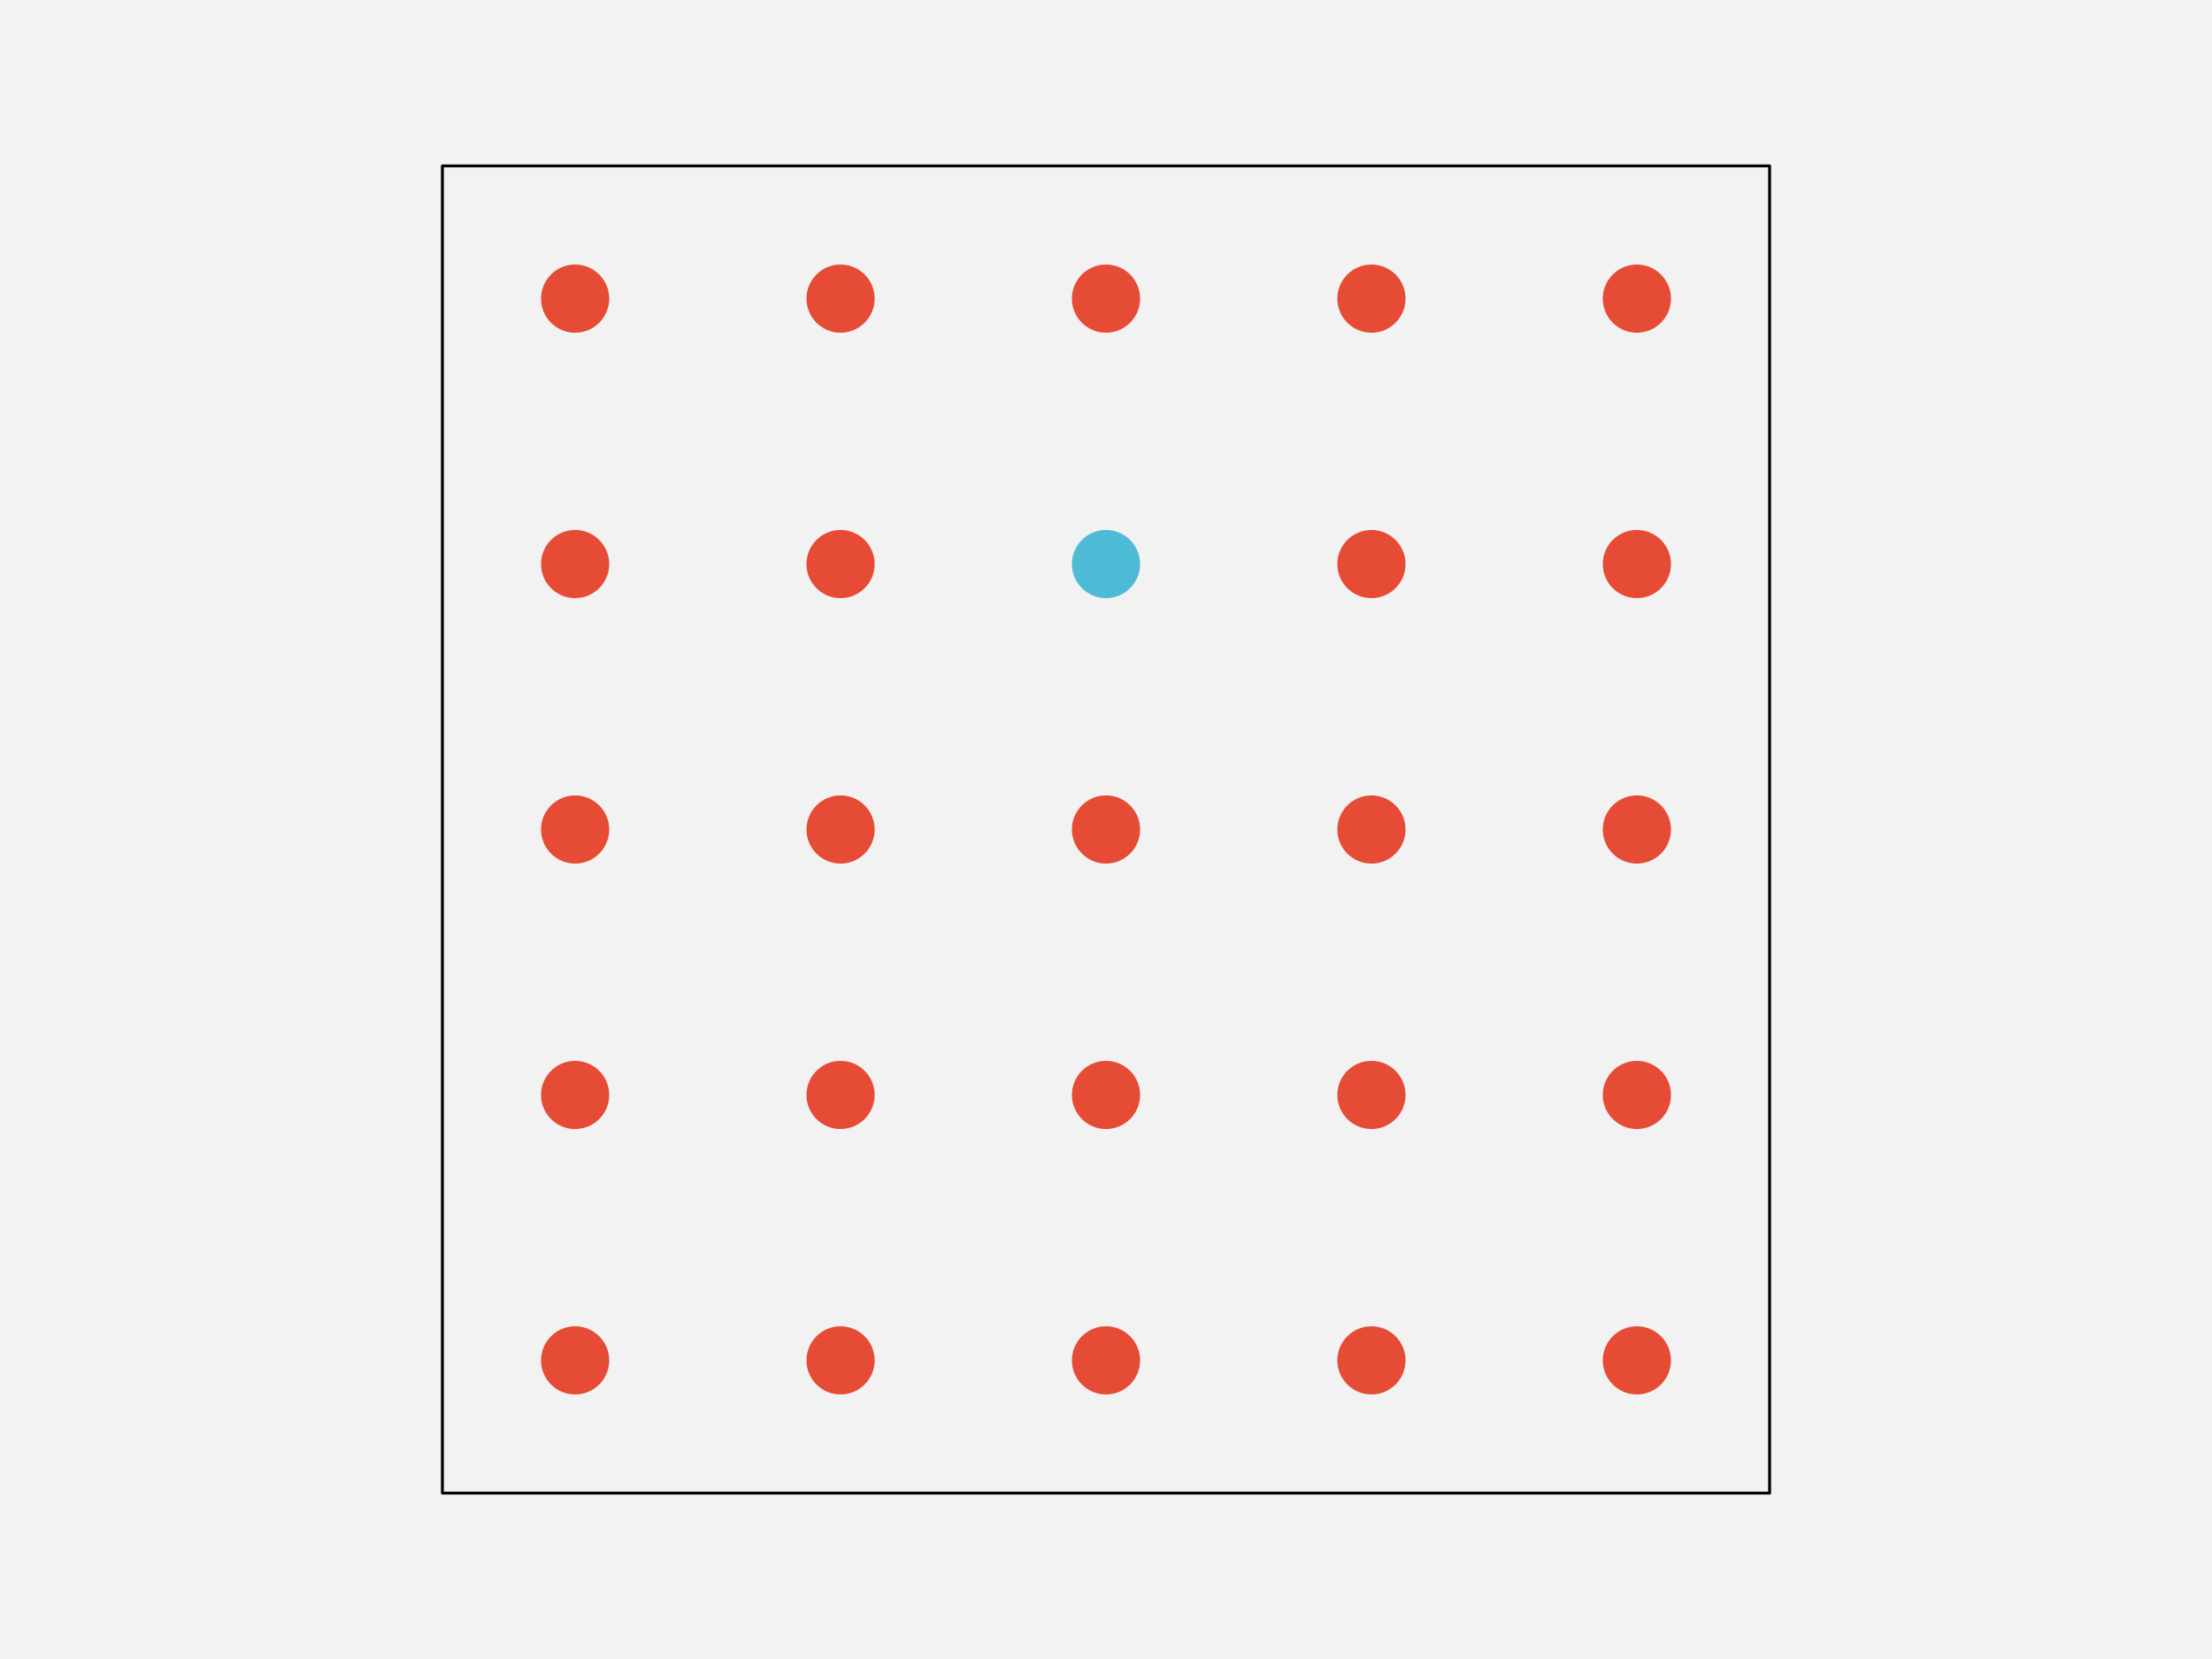
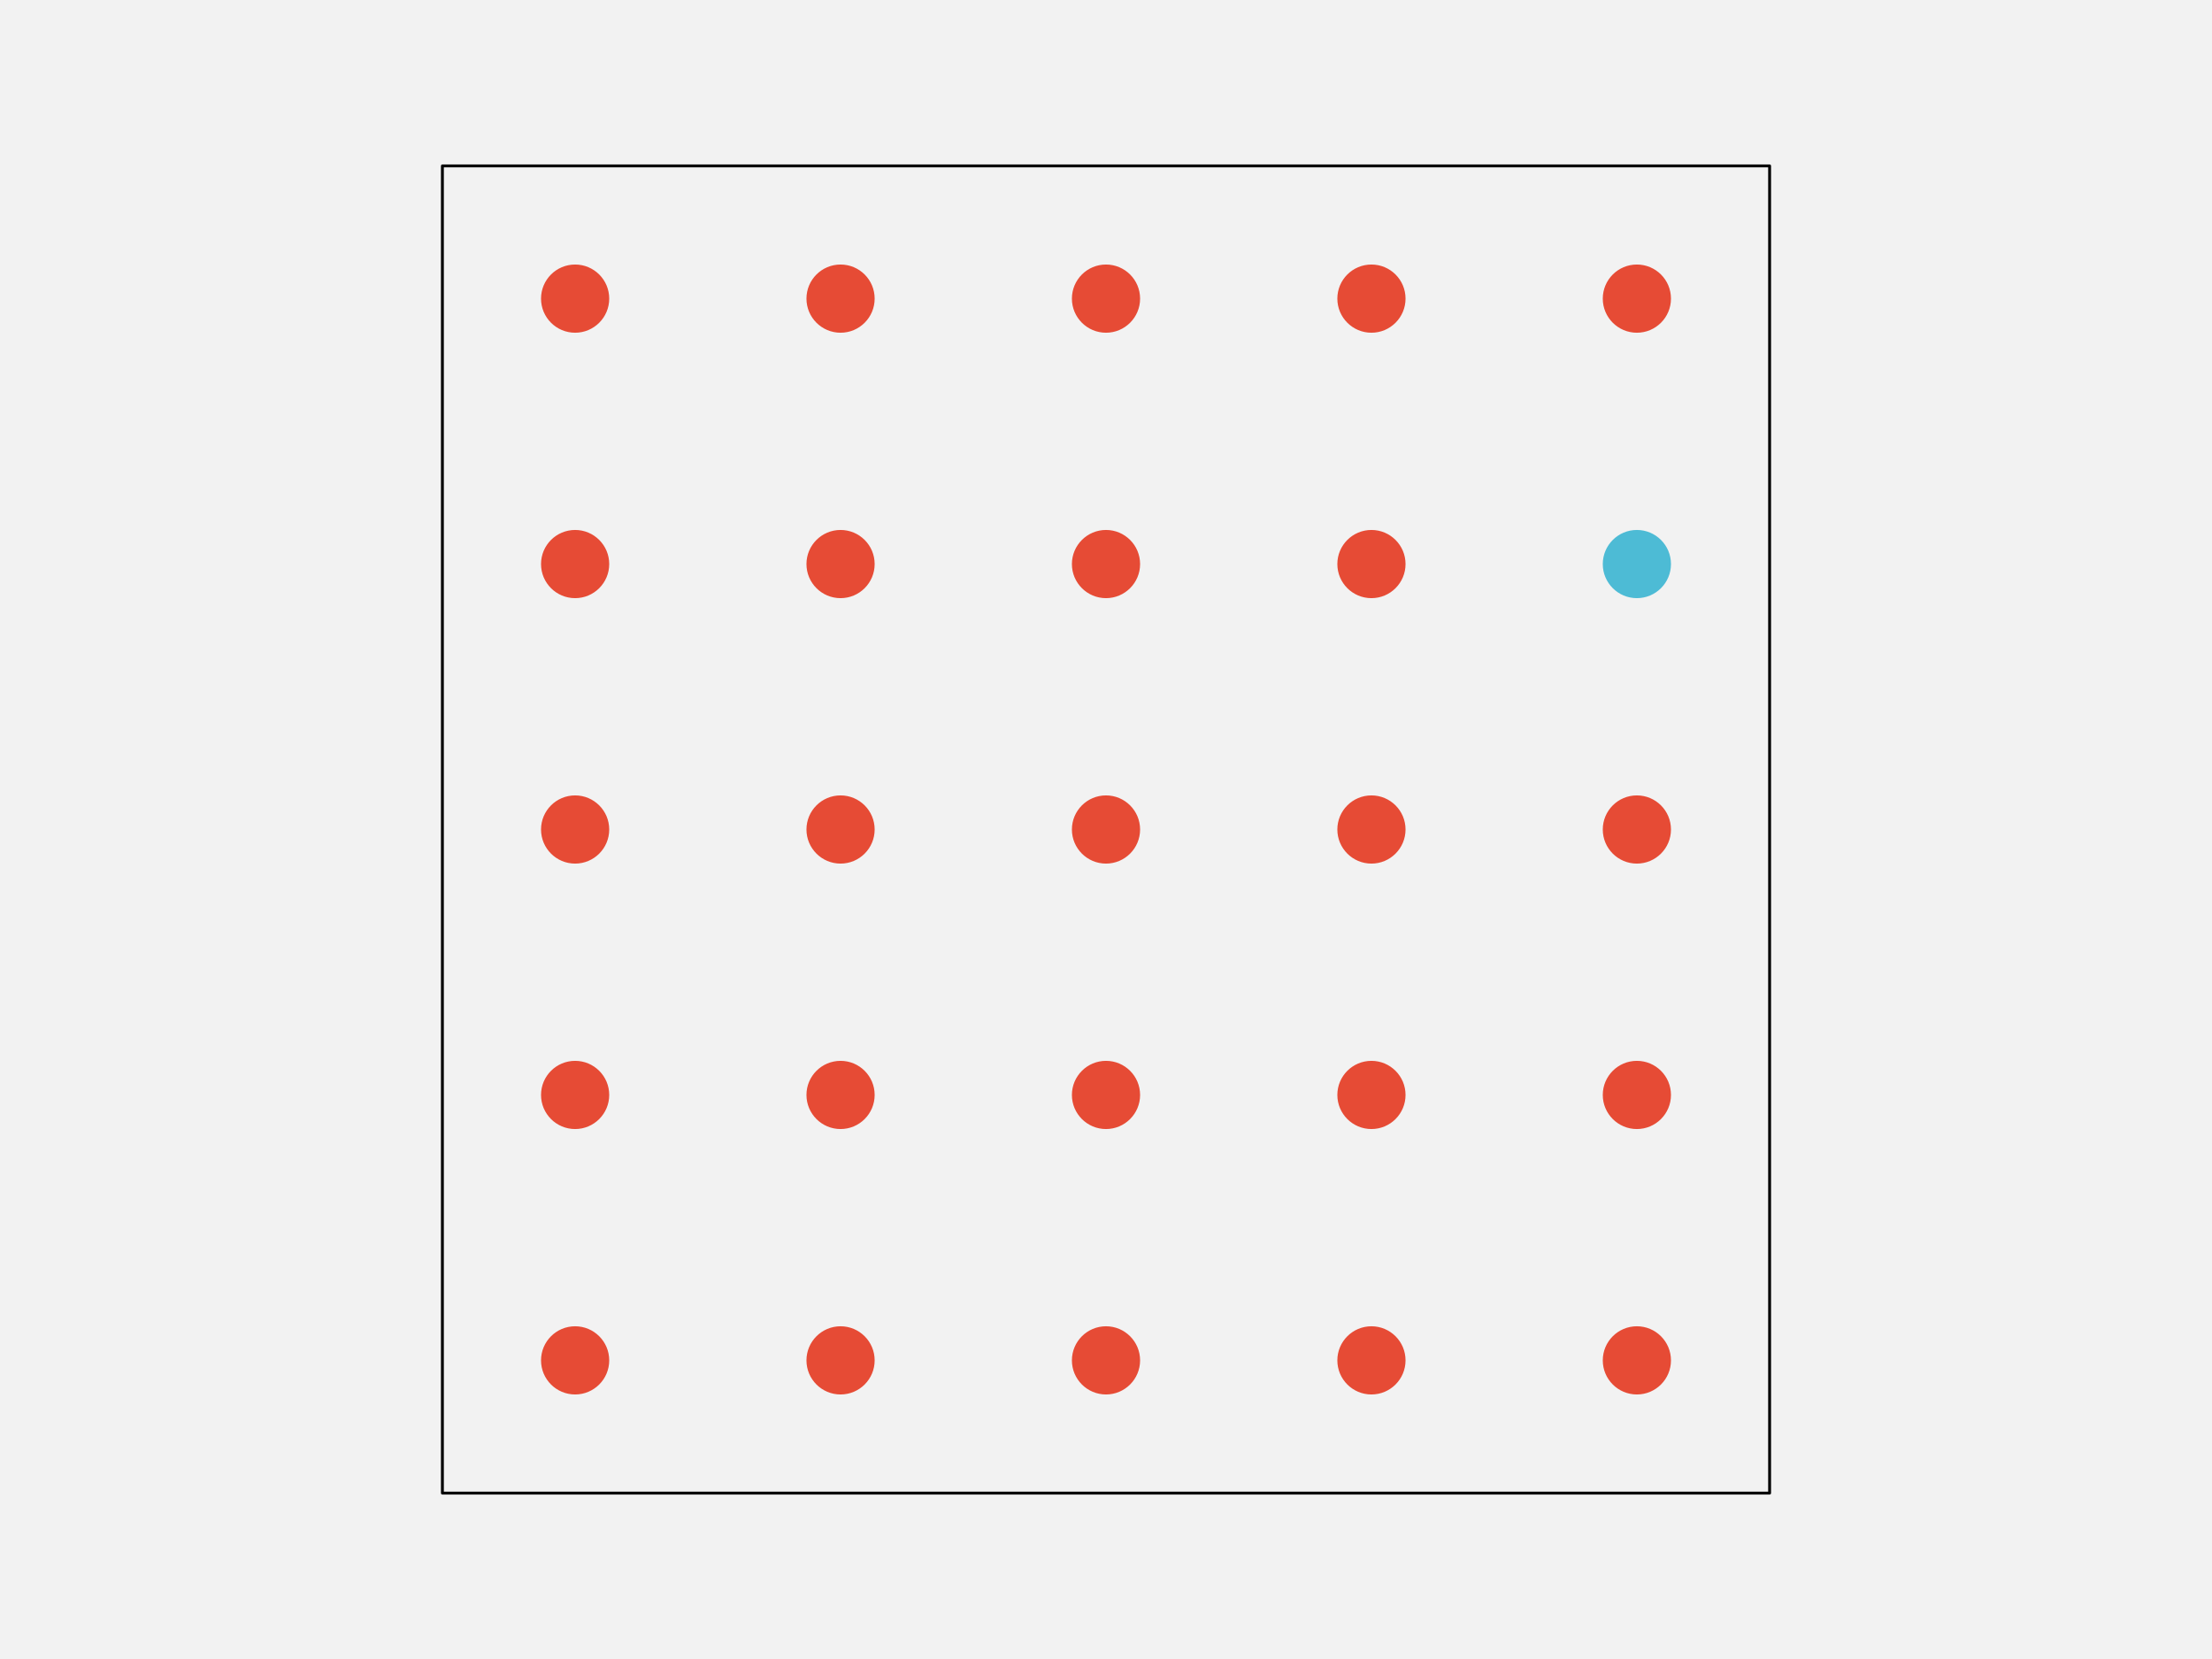
<svg xmlns="http://www.w3.org/2000/svg" width="576pt" height="432pt" viewBox="0 0 576 432" version="1.1">
  <g id="surface103">
    <rect x="0" y="0" width="576" height="432" style="fill:rgb(94.902%,94.902%,94.902%);fill-opacity:1;stroke:none;" />
    <path style="fill-rule:nonzero;fill:rgb(94.902%,94.902%,94.902%);fill-opacity:1;stroke-width:0.75;stroke-linecap:round;stroke-linejoin:round;stroke:rgb(0%,0%,0%);stroke-opacity:1;stroke-miterlimit:10;" d="M 115.199 388.801 L 460.801 388.801 L 460.801 43.199 L 115.199 43.199 Z M 115.199 388.801 " />
    <path style="fill-rule:nonzero;fill:rgb(90.196%,29.412%,20.784%);fill-opacity:1;stroke-width:0.75;stroke-linecap:round;stroke-linejoin:round;stroke:rgb(90.196%,29.412%,20.784%);stroke-opacity:1;stroke-miterlimit:10;" d="M 158.266 354.238 C 158.266 358.938 154.457 362.742 149.762 362.742 C 145.062 362.742 141.258 358.938 141.258 354.238 C 141.258 349.543 145.062 345.734 149.762 345.734 C 154.457 345.734 158.266 349.543 158.266 354.238 " />
    <path style="fill-rule:nonzero;fill:rgb(90.196%,29.412%,20.784%);fill-opacity:1;stroke-width:0.75;stroke-linecap:round;stroke-linejoin:round;stroke:rgb(90.196%,29.412%,20.784%);stroke-opacity:1;stroke-miterlimit:10;" d="M 227.383 354.238 C 227.383 358.938 223.578 362.742 218.879 362.742 C 214.184 362.742 210.375 358.938 210.375 354.238 C 210.375 349.543 214.184 345.734 218.879 345.734 C 223.578 345.734 227.383 349.543 227.383 354.238 " />
    <path style="fill-rule:nonzero;fill:rgb(90.196%,29.412%,20.784%);fill-opacity:1;stroke-width:0.75;stroke-linecap:round;stroke-linejoin:round;stroke:rgb(90.196%,29.412%,20.784%);stroke-opacity:1;stroke-miterlimit:10;" d="M 296.504 354.238 C 296.504 358.938 292.695 362.742 288 362.742 C 283.305 362.742 279.496 358.938 279.496 354.238 C 279.496 349.543 283.305 345.734 288 345.734 C 292.695 345.734 296.504 349.543 296.504 354.238 " />
    <path style="fill-rule:nonzero;fill:rgb(90.196%,29.412%,20.784%);fill-opacity:1;stroke-width:0.75;stroke-linecap:round;stroke-linejoin:round;stroke:rgb(90.196%,29.412%,20.784%);stroke-opacity:1;stroke-miterlimit:10;" d="M 365.625 354.238 C 365.625 358.938 361.816 362.742 357.121 362.742 C 352.422 362.742 348.617 358.938 348.617 354.238 C 348.617 349.543 352.422 345.734 357.121 345.734 C 361.816 345.734 365.625 349.543 365.625 354.238 " />
    <path style="fill-rule:nonzero;fill:rgb(90.196%,29.412%,20.784%);fill-opacity:1;stroke-width:0.75;stroke-linecap:round;stroke-linejoin:round;stroke:rgb(90.196%,29.412%,20.784%);stroke-opacity:1;stroke-miterlimit:10;" d="M 434.742 354.238 C 434.742 358.938 430.938 362.742 426.238 362.742 C 421.543 362.742 417.734 358.938 417.734 354.238 C 417.734 349.543 421.543 345.734 426.238 345.734 C 430.938 345.734 434.742 349.543 434.742 354.238 " />
    <path style="fill-rule:nonzero;fill:rgb(90.196%,29.412%,20.784%);fill-opacity:1;stroke-width:0.75;stroke-linecap:round;stroke-linejoin:round;stroke:rgb(90.196%,29.412%,20.784%);stroke-opacity:1;stroke-miterlimit:10;" d="M 158.266 285.121 C 158.266 289.816 154.457 293.625 149.762 293.625 C 145.062 293.625 141.258 289.816 141.258 285.121 C 141.258 280.422 145.062 276.617 149.762 276.617 C 154.457 276.617 158.266 280.422 158.266 285.121 " />
    <path style="fill-rule:nonzero;fill:rgb(90.196%,29.412%,20.784%);fill-opacity:1;stroke-width:0.75;stroke-linecap:round;stroke-linejoin:round;stroke:rgb(90.196%,29.412%,20.784%);stroke-opacity:1;stroke-miterlimit:10;" d="M 227.383 285.121 C 227.383 289.816 223.578 293.625 218.879 293.625 C 214.184 293.625 210.375 289.816 210.375 285.121 C 210.375 280.422 214.184 276.617 218.879 276.617 C 223.578 276.617 227.383 280.422 227.383 285.121 " />
    <path style="fill-rule:nonzero;fill:rgb(90.196%,29.412%,20.784%);fill-opacity:1;stroke-width:0.75;stroke-linecap:round;stroke-linejoin:round;stroke:rgb(90.196%,29.412%,20.784%);stroke-opacity:1;stroke-miterlimit:10;" d="M 296.504 285.121 C 296.504 289.816 292.695 293.625 288 293.625 C 283.305 293.625 279.496 289.816 279.496 285.121 C 279.496 280.422 283.305 276.617 288 276.617 C 292.695 276.617 296.504 280.422 296.504 285.121 " />
    <path style="fill-rule:nonzero;fill:rgb(90.196%,29.412%,20.784%);fill-opacity:1;stroke-width:0.75;stroke-linecap:round;stroke-linejoin:round;stroke:rgb(90.196%,29.412%,20.784%);stroke-opacity:1;stroke-miterlimit:10;" d="M 365.625 285.121 C 365.625 289.816 361.816 293.625 357.121 293.625 C 352.422 293.625 348.617 289.816 348.617 285.121 C 348.617 280.422 352.422 276.617 357.121 276.617 C 361.816 276.617 365.625 280.422 365.625 285.121 " />
    <path style="fill-rule:nonzero;fill:rgb(90.196%,29.412%,20.784%);fill-opacity:1;stroke-width:0.75;stroke-linecap:round;stroke-linejoin:round;stroke:rgb(90.196%,29.412%,20.784%);stroke-opacity:1;stroke-miterlimit:10;" d="M 434.742 285.121 C 434.742 289.816 430.938 293.625 426.238 293.625 C 421.543 293.625 417.734 289.816 417.734 285.121 C 417.734 280.422 421.543 276.617 426.238 276.617 C 430.938 276.617 434.742 280.422 434.742 285.121 " />
    <path style="fill-rule:nonzero;fill:rgb(90.196%,29.412%,20.784%);fill-opacity:1;stroke-width:0.75;stroke-linecap:round;stroke-linejoin:round;stroke:rgb(90.196%,29.412%,20.784%);stroke-opacity:1;stroke-miterlimit:10;" d="M 158.266 216 C 158.266 220.695 154.457 224.504 149.762 224.504 C 145.062 224.504 141.258 220.695 141.258 216 C 141.258 211.305 145.062 207.496 149.762 207.496 C 154.457 207.496 158.266 211.305 158.266 216 " />
    <path style="fill-rule:nonzero;fill:rgb(90.196%,29.412%,20.784%);fill-opacity:1;stroke-width:0.75;stroke-linecap:round;stroke-linejoin:round;stroke:rgb(90.196%,29.412%,20.784%);stroke-opacity:1;stroke-miterlimit:10;" d="M 227.383 216 C 227.383 220.695 223.578 224.504 218.879 224.504 C 214.184 224.504 210.375 220.695 210.375 216 C 210.375 211.305 214.184 207.496 218.879 207.496 C 223.578 207.496 227.383 211.305 227.383 216 " />
    <path style="fill-rule:nonzero;fill:rgb(90.196%,29.412%,20.784%);fill-opacity:1;stroke-width:0.75;stroke-linecap:round;stroke-linejoin:round;stroke:rgb(90.196%,29.412%,20.784%);stroke-opacity:1;stroke-miterlimit:10;" d="M 296.504 216 C 296.504 220.695 292.695 224.504 288 224.504 C 283.305 224.504 279.496 220.695 279.496 216 C 279.496 211.305 283.305 207.496 288 207.496 C 292.695 207.496 296.504 211.305 296.504 216 " />
    <path style="fill-rule:nonzero;fill:rgb(90.196%,29.412%,20.784%);fill-opacity:1;stroke-width:0.75;stroke-linecap:round;stroke-linejoin:round;stroke:rgb(90.196%,29.412%,20.784%);stroke-opacity:1;stroke-miterlimit:10;" d="M 365.625 216 C 365.625 220.695 361.816 224.504 357.121 224.504 C 352.422 224.504 348.617 220.695 348.617 216 C 348.617 211.305 352.422 207.496 357.121 207.496 C 361.816 207.496 365.625 211.305 365.625 216 " />
    <path style="fill-rule:nonzero;fill:rgb(90.196%,29.412%,20.784%);fill-opacity:1;stroke-width:0.75;stroke-linecap:round;stroke-linejoin:round;stroke:rgb(90.196%,29.412%,20.784%);stroke-opacity:1;stroke-miterlimit:10;" d="M 434.742 216 C 434.742 220.695 430.938 224.504 426.238 224.504 C 421.543 224.504 417.734 220.695 417.734 216 C 417.734 211.305 421.543 207.496 426.238 207.496 C 430.938 207.496 434.742 211.305 434.742 216 " />
    <path style="fill-rule:nonzero;fill:rgb(90.196%,29.412%,20.784%);fill-opacity:1;stroke-width:0.75;stroke-linecap:round;stroke-linejoin:round;stroke:rgb(90.196%,29.412%,20.784%);stroke-opacity:1;stroke-miterlimit:10;" d="M 158.266 146.879 C 158.266 151.578 154.457 155.383 149.762 155.383 C 145.062 155.383 141.258 151.578 141.258 146.879 C 141.258 142.184 145.062 138.375 149.762 138.375 C 154.457 138.375 158.266 142.184 158.266 146.879 " />
    <path style="fill-rule:nonzero;fill:rgb(90.196%,29.412%,20.784%);fill-opacity:1;stroke-width:0.75;stroke-linecap:round;stroke-linejoin:round;stroke:rgb(90.196%,29.412%,20.784%);stroke-opacity:1;stroke-miterlimit:10;" d="M 227.383 146.879 C 227.383 151.578 223.578 155.383 218.879 155.383 C 214.184 155.383 210.375 151.578 210.375 146.879 C 210.375 142.184 214.184 138.375 218.879 138.375 C 223.578 138.375 227.383 142.184 227.383 146.879 " />
-     <path style="fill-rule:nonzero;fill:rgb(30.196%,73.333%,83.529%);fill-opacity:1;stroke-width:0.75;stroke-linecap:round;stroke-linejoin:round;stroke:rgb(30.196%,73.333%,83.529%);stroke-opacity:1;stroke-miterlimit:10;" d="M 296.504 146.879 C 296.504 151.578 292.695 155.383 288 155.383 C 283.305 155.383 279.496 151.578 279.496 146.879 C 279.496 142.184 283.305 138.375 288 138.375 C 292.695 138.375 296.504 142.184 296.504 146.879 " />
+     <path style="fill-rule:nonzero;fill:rgb(90.196%,29.412%,20.784%);fill-opacity:1;stroke-width:0.75;stroke-linecap:round;stroke-linejoin:round;stroke:rgb(90.196%,29.412%,20.784%);stroke-opacity:1;stroke-miterlimit:10;" d="M 296.504 146.879 C 296.504 151.578 292.695 155.383 288 155.383 C 283.305 155.383 279.496 151.578 279.496 146.879 C 279.496 142.184 283.305 138.375 288 138.375 C 292.695 138.375 296.504 142.184 296.504 146.879 " />
    <path style="fill-rule:nonzero;fill:rgb(90.196%,29.412%,20.784%);fill-opacity:1;stroke-width:0.75;stroke-linecap:round;stroke-linejoin:round;stroke:rgb(90.196%,29.412%,20.784%);stroke-opacity:1;stroke-miterlimit:10;" d="M 365.625 146.879 C 365.625 151.578 361.816 155.383 357.121 155.383 C 352.422 155.383 348.617 151.578 348.617 146.879 C 348.617 142.184 352.422 138.375 357.121 138.375 C 361.816 138.375 365.625 142.184 365.625 146.879 " />
-     <path style="fill-rule:nonzero;fill:rgb(90.196%,29.412%,20.784%);fill-opacity:1;stroke-width:0.75;stroke-linecap:round;stroke-linejoin:round;stroke:rgb(90.196%,29.412%,20.784%);stroke-opacity:1;stroke-miterlimit:10;" d="M 434.742 146.879 C 434.742 151.578 430.938 155.383 426.238 155.383 C 421.543 155.383 417.734 151.578 417.734 146.879 C 417.734 142.184 421.543 138.375 426.238 138.375 C 430.938 138.375 434.742 142.184 434.742 146.879 " />
+     <path style="fill-rule:nonzero;fill:rgb(30.196%,73.333%,83.529%);fill-opacity:1;stroke-width:0.75;stroke-linecap:round;stroke-linejoin:round;stroke:rgb(30.196%,73.333%,83.529%);stroke-opacity:1;stroke-miterlimit:10;" d="M 434.742 146.879 C 434.742 151.578 430.938 155.383 426.238 155.383 C 421.543 155.383 417.734 151.578 417.734 146.879 C 417.734 142.184 421.543 138.375 426.238 138.375 C 430.938 138.375 434.742 142.184 434.742 146.879 " />
    <path style="fill-rule:nonzero;fill:rgb(90.196%,29.412%,20.784%);fill-opacity:1;stroke-width:0.75;stroke-linecap:round;stroke-linejoin:round;stroke:rgb(90.196%,29.412%,20.784%);stroke-opacity:1;stroke-miterlimit:10;" d="M 158.266 77.762 C 158.266 82.457 154.457 86.266 149.762 86.266 C 145.062 86.266 141.258 82.457 141.258 77.762 C 141.258 73.062 145.062 69.258 149.762 69.258 C 154.457 69.258 158.266 73.062 158.266 77.762 " />
    <path style="fill-rule:nonzero;fill:rgb(90.196%,29.412%,20.784%);fill-opacity:1;stroke-width:0.75;stroke-linecap:round;stroke-linejoin:round;stroke:rgb(90.196%,29.412%,20.784%);stroke-opacity:1;stroke-miterlimit:10;" d="M 227.383 77.762 C 227.383 82.457 223.578 86.266 218.879 86.266 C 214.184 86.266 210.375 82.457 210.375 77.762 C 210.375 73.062 214.184 69.258 218.879 69.258 C 223.578 69.258 227.383 73.062 227.383 77.762 " />
    <path style="fill-rule:nonzero;fill:rgb(90.196%,29.412%,20.784%);fill-opacity:1;stroke-width:0.75;stroke-linecap:round;stroke-linejoin:round;stroke:rgb(90.196%,29.412%,20.784%);stroke-opacity:1;stroke-miterlimit:10;" d="M 296.504 77.762 C 296.504 82.457 292.695 86.266 288 86.266 C 283.305 86.266 279.496 82.457 279.496 77.762 C 279.496 73.062 283.305 69.258 288 69.258 C 292.695 69.258 296.504 73.062 296.504 77.762 " />
    <path style="fill-rule:nonzero;fill:rgb(90.196%,29.412%,20.784%);fill-opacity:1;stroke-width:0.75;stroke-linecap:round;stroke-linejoin:round;stroke:rgb(90.196%,29.412%,20.784%);stroke-opacity:1;stroke-miterlimit:10;" d="M 365.625 77.762 C 365.625 82.457 361.816 86.266 357.121 86.266 C 352.422 86.266 348.617 82.457 348.617 77.762 C 348.617 73.062 352.422 69.258 357.121 69.258 C 361.816 69.258 365.625 73.062 365.625 77.762 " />
    <path style="fill-rule:nonzero;fill:rgb(90.196%,29.412%,20.784%);fill-opacity:1;stroke-width:0.75;stroke-linecap:round;stroke-linejoin:round;stroke:rgb(90.196%,29.412%,20.784%);stroke-opacity:1;stroke-miterlimit:10;" d="M 434.742 77.762 C 434.742 82.457 430.938 86.266 426.238 86.266 C 421.543 86.266 417.734 82.457 417.734 77.762 C 417.734 73.062 421.543 69.258 426.238 69.258 C 430.938 69.258 434.742 73.062 434.742 77.762 " />
  </g>
</svg>
